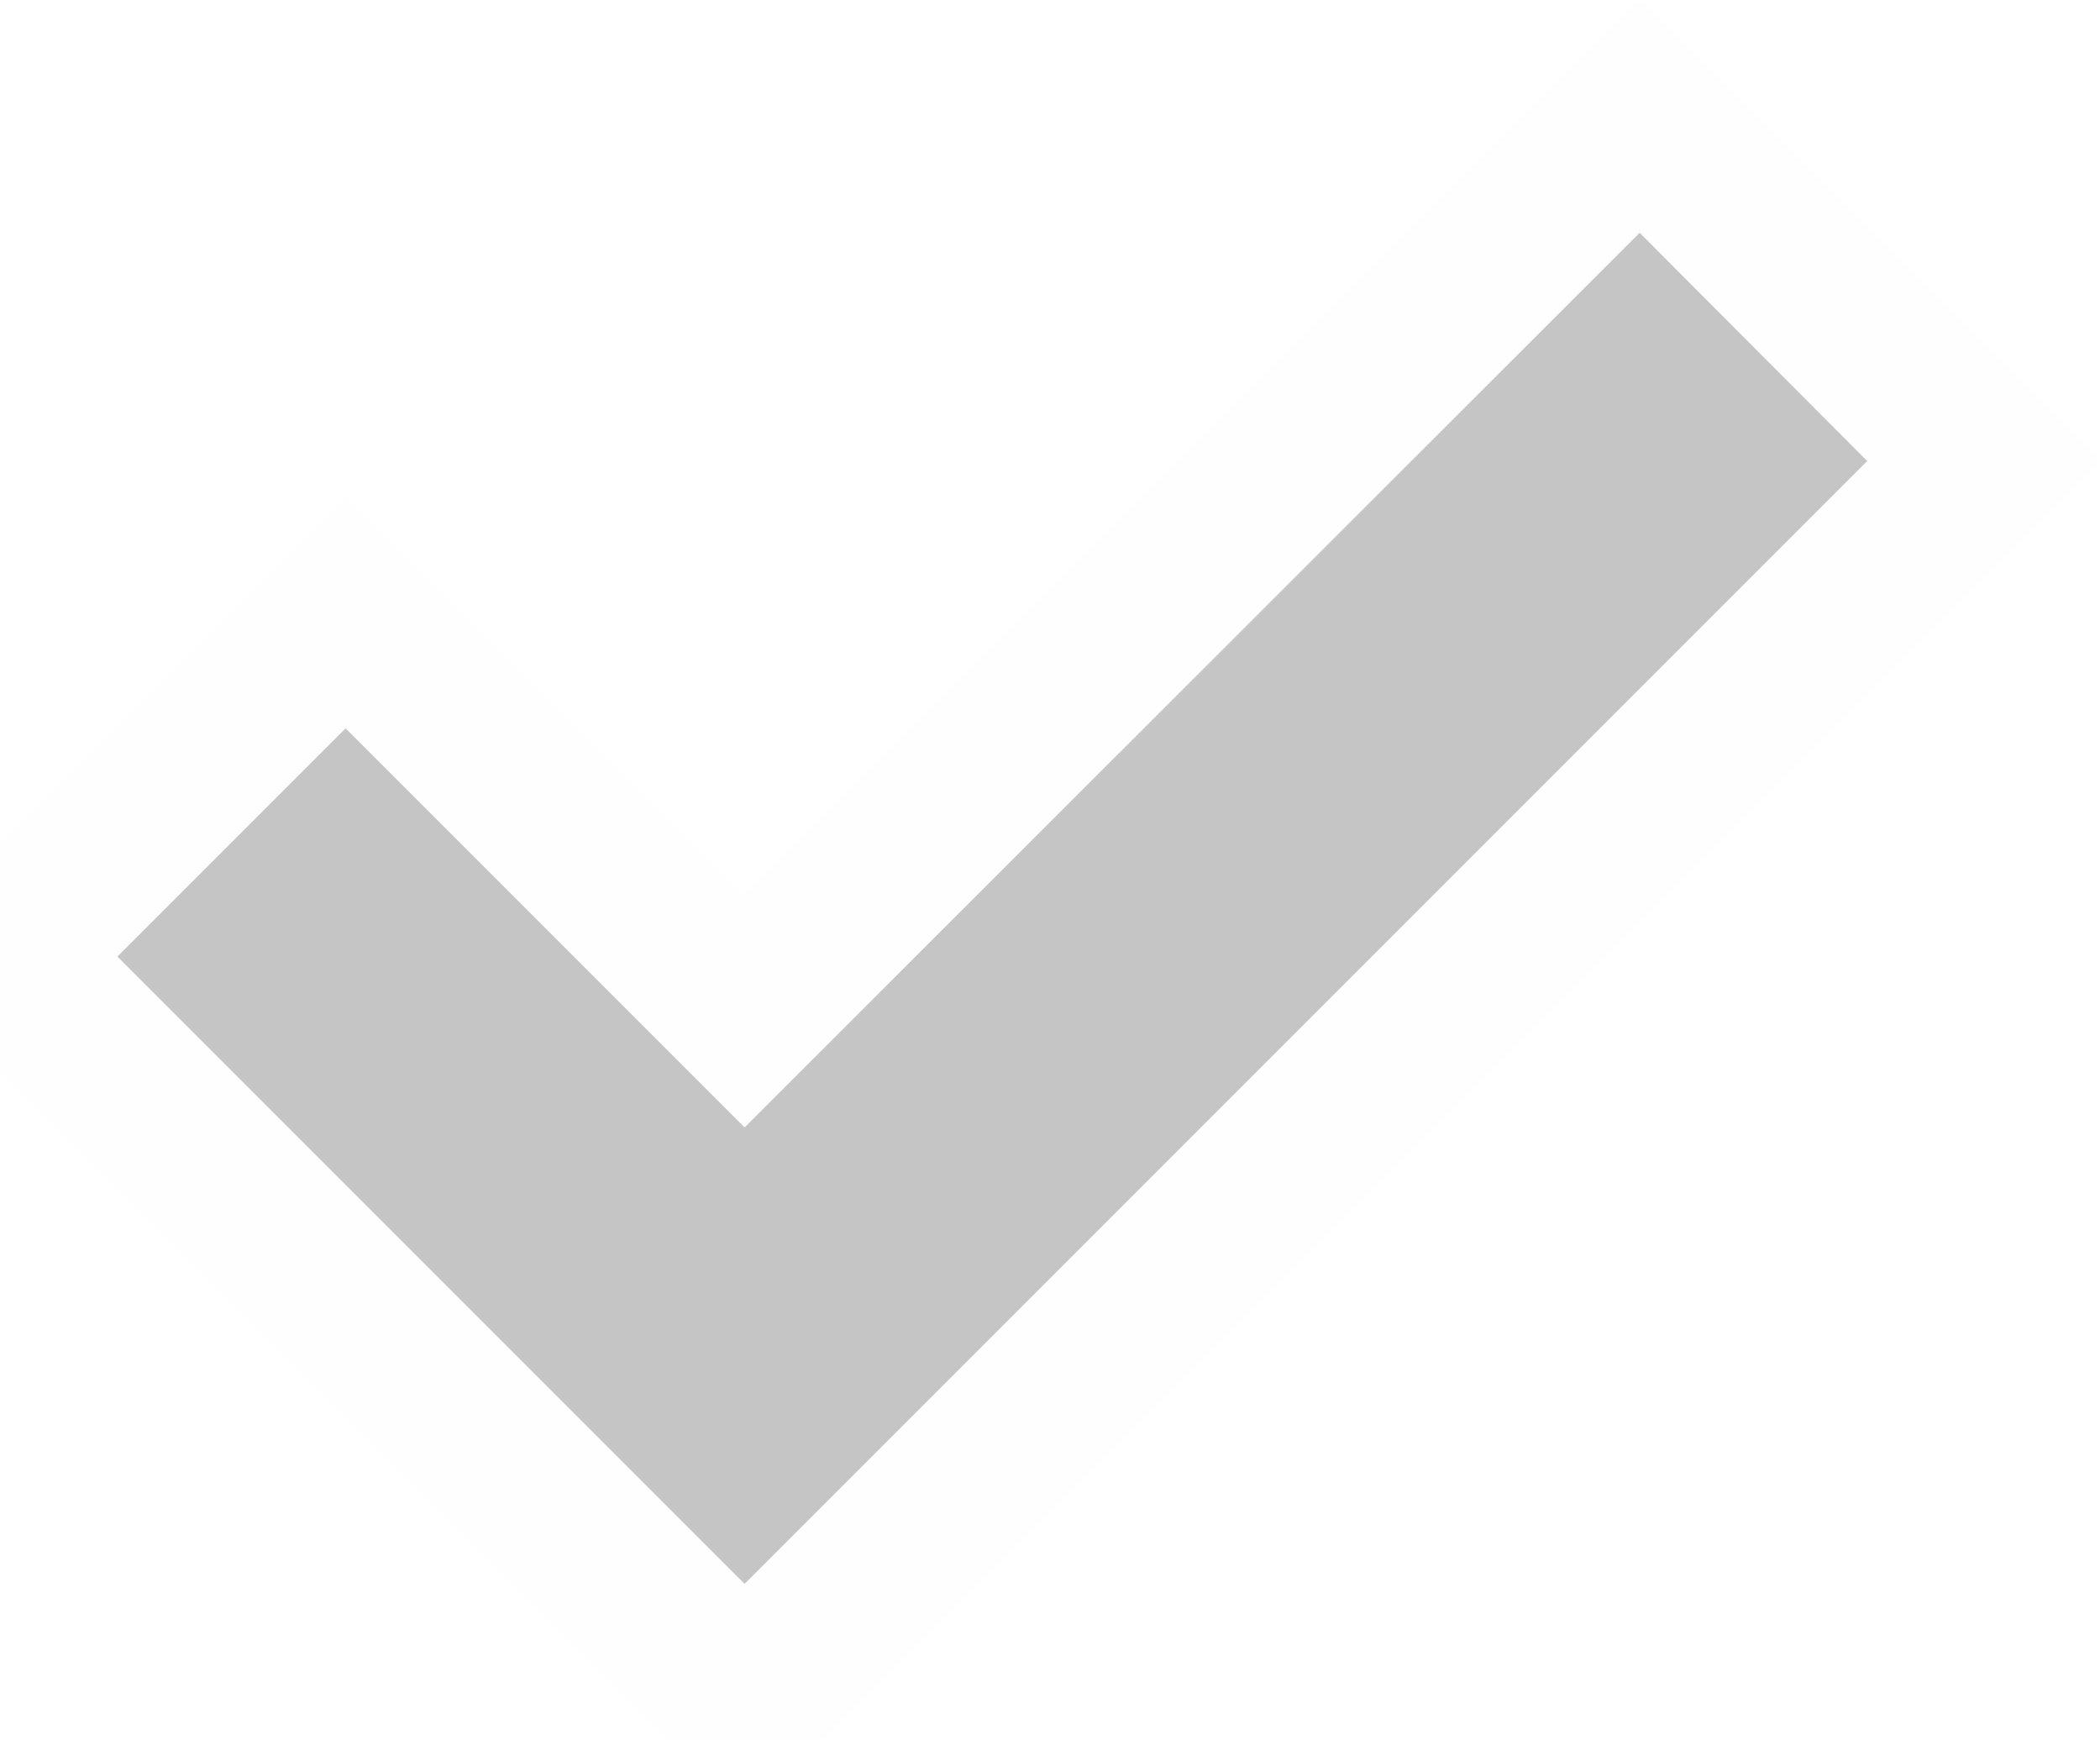
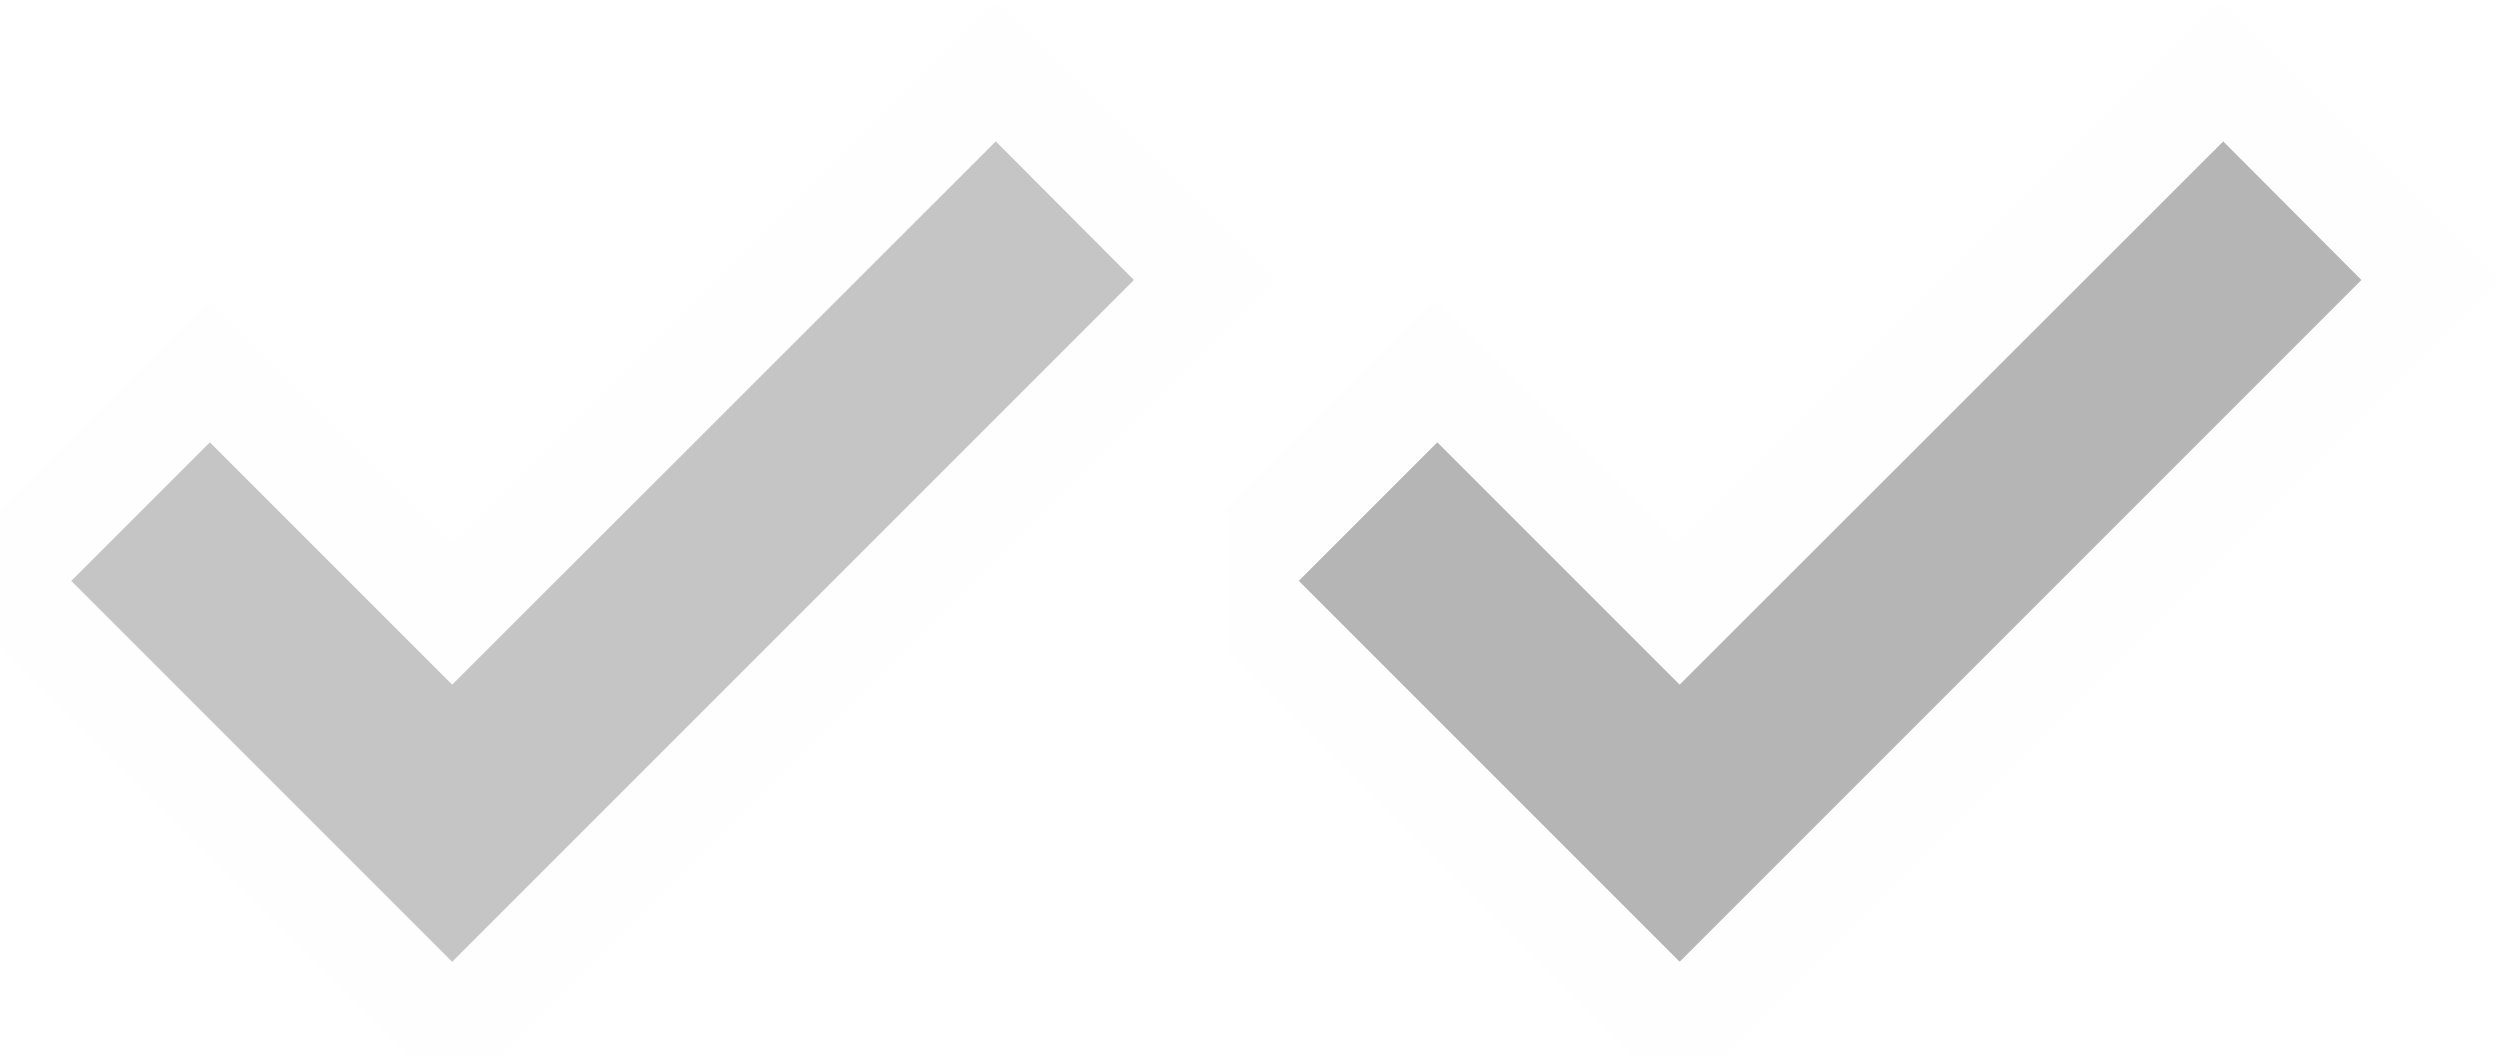
- <svg xmlns="http://www.w3.org/2000/svg" xml:space="preserve" width="6.894mm" height="5.71mm" version="1.1" style="shape-rendering:geometricPrecision; text-rendering:geometricPrecision; image-rendering:optimizeQuality; fill-rule:evenodd; clip-rule:evenodd" viewBox="0 0 32.21 26.68">
+ <svg xmlns="http://www.w3.org/2000/svg" xml:space="preserve" width="13.512mm" height="5.71mm" version="1.1" style="shape-rendering:geometricPrecision; text-rendering:geometricPrecision; image-rendering:optimizeQuality; fill-rule:evenodd; clip-rule:evenodd" viewBox="0 0 2648.89 1119.27">
  <defs>
    <style type="text/css">
   
+     .fil2 {fill:#B5B5B5}
+     .fil1 {fill:#C5C5C5}
    .fil0 {fill:#FEFEFE}
-     .fil1 {fill:#C5C5C5}
   
  </style>
  </defs>
  <g id="Слой_x0020_1">
-     <polygon class="fil0" points="11.42,13.73 25.15,0 32.21,7.07 12.6,26.68 10.24,26.68 -0,16.44 -0,12.9 5.3,7.6 " />
-     <polygon class="fil1" points="5.3,11.17 1.8,14.67 11.42,24.29 28.64,7.07 25.15,3.57 11.42,17.29 " />
+     <polygon class="fil0" points="1776.72,576 2352.72,0 2648.89,296.6 1826.22,1119.27 1727.22,1119.27 1297.64,689.68 1297.64,541.17 1519.97,318.83 " />
+     <polygon class="fil0" points="479.08,576 1055.08,0 1351.25,296.6 528.58,1119.27 429.58,1119.27 -0,689.68 -0,541.17 222.34,318.83 " />
+     <polygon class="fil1" points="222.34,468.6 75.51,615.42 479.08,1019 1201.48,296.6 1055.08,149.77 479.08,725.34 " />
+     <polygon class="fil2" points="1522.94,468.6 1376.11,615.42 1779.68,1019 2502.08,296.6 2355.68,149.77 1779.68,725.34 " />
  </g>
</svg>
